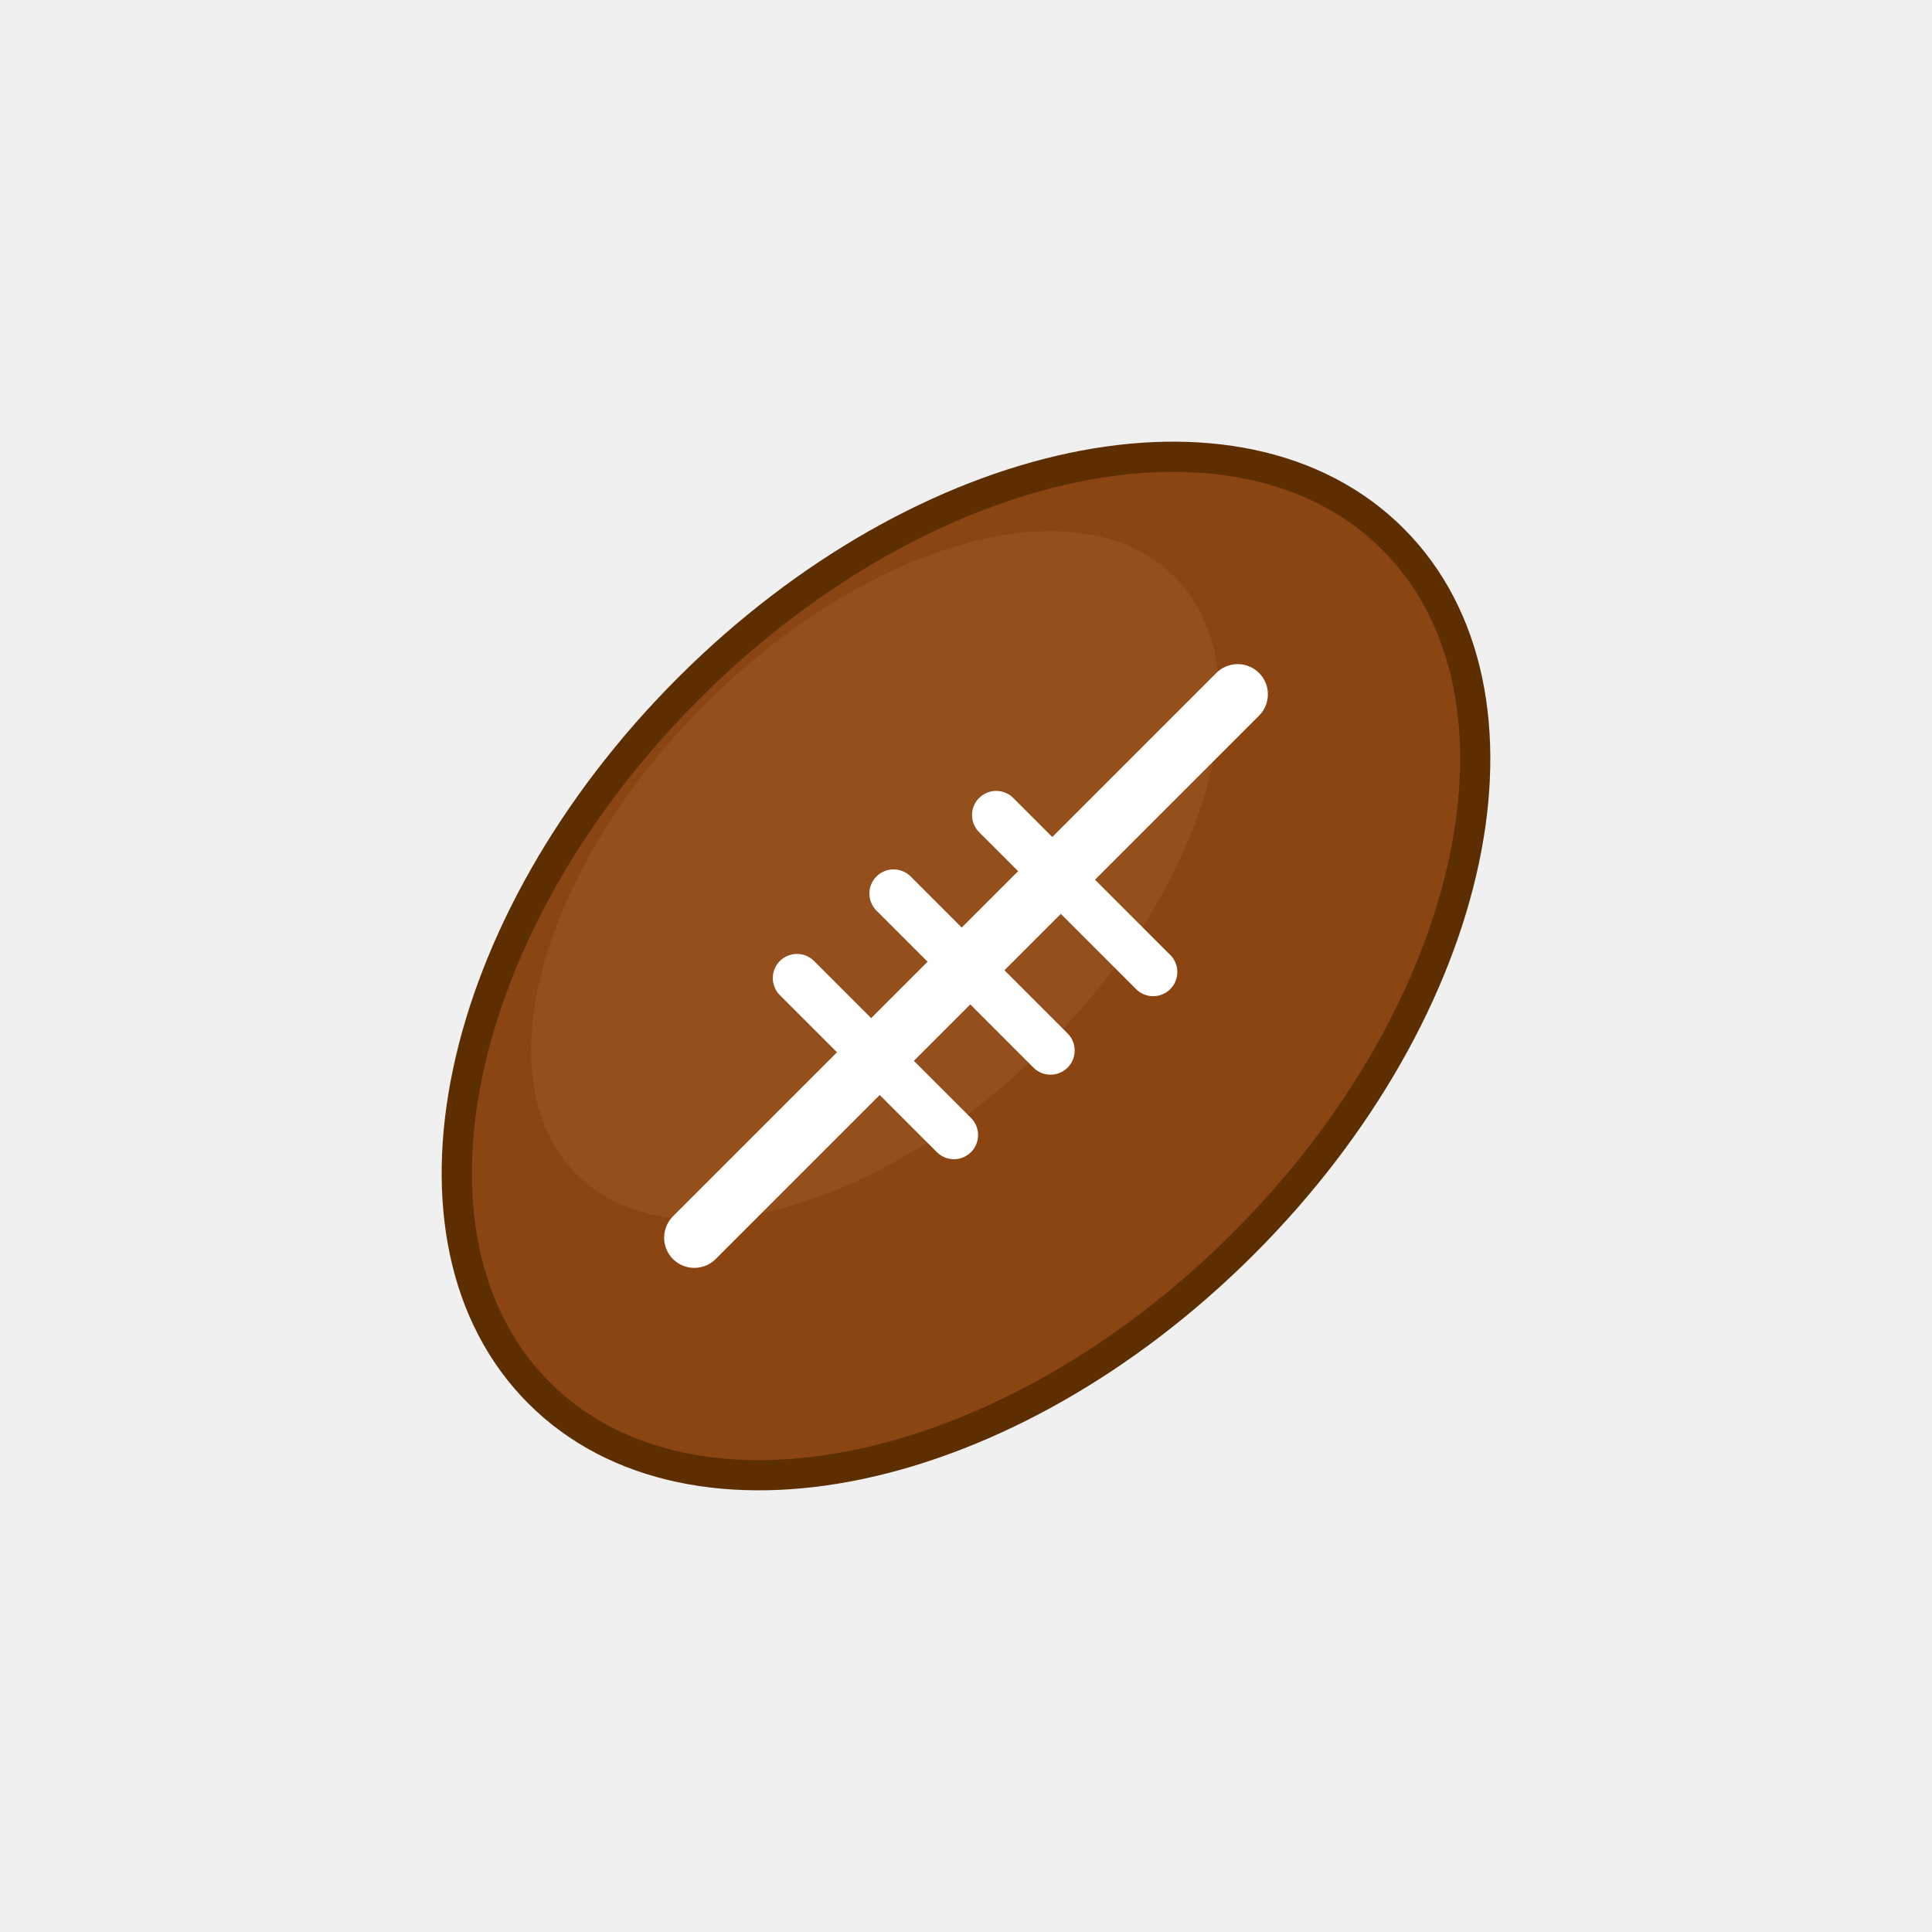
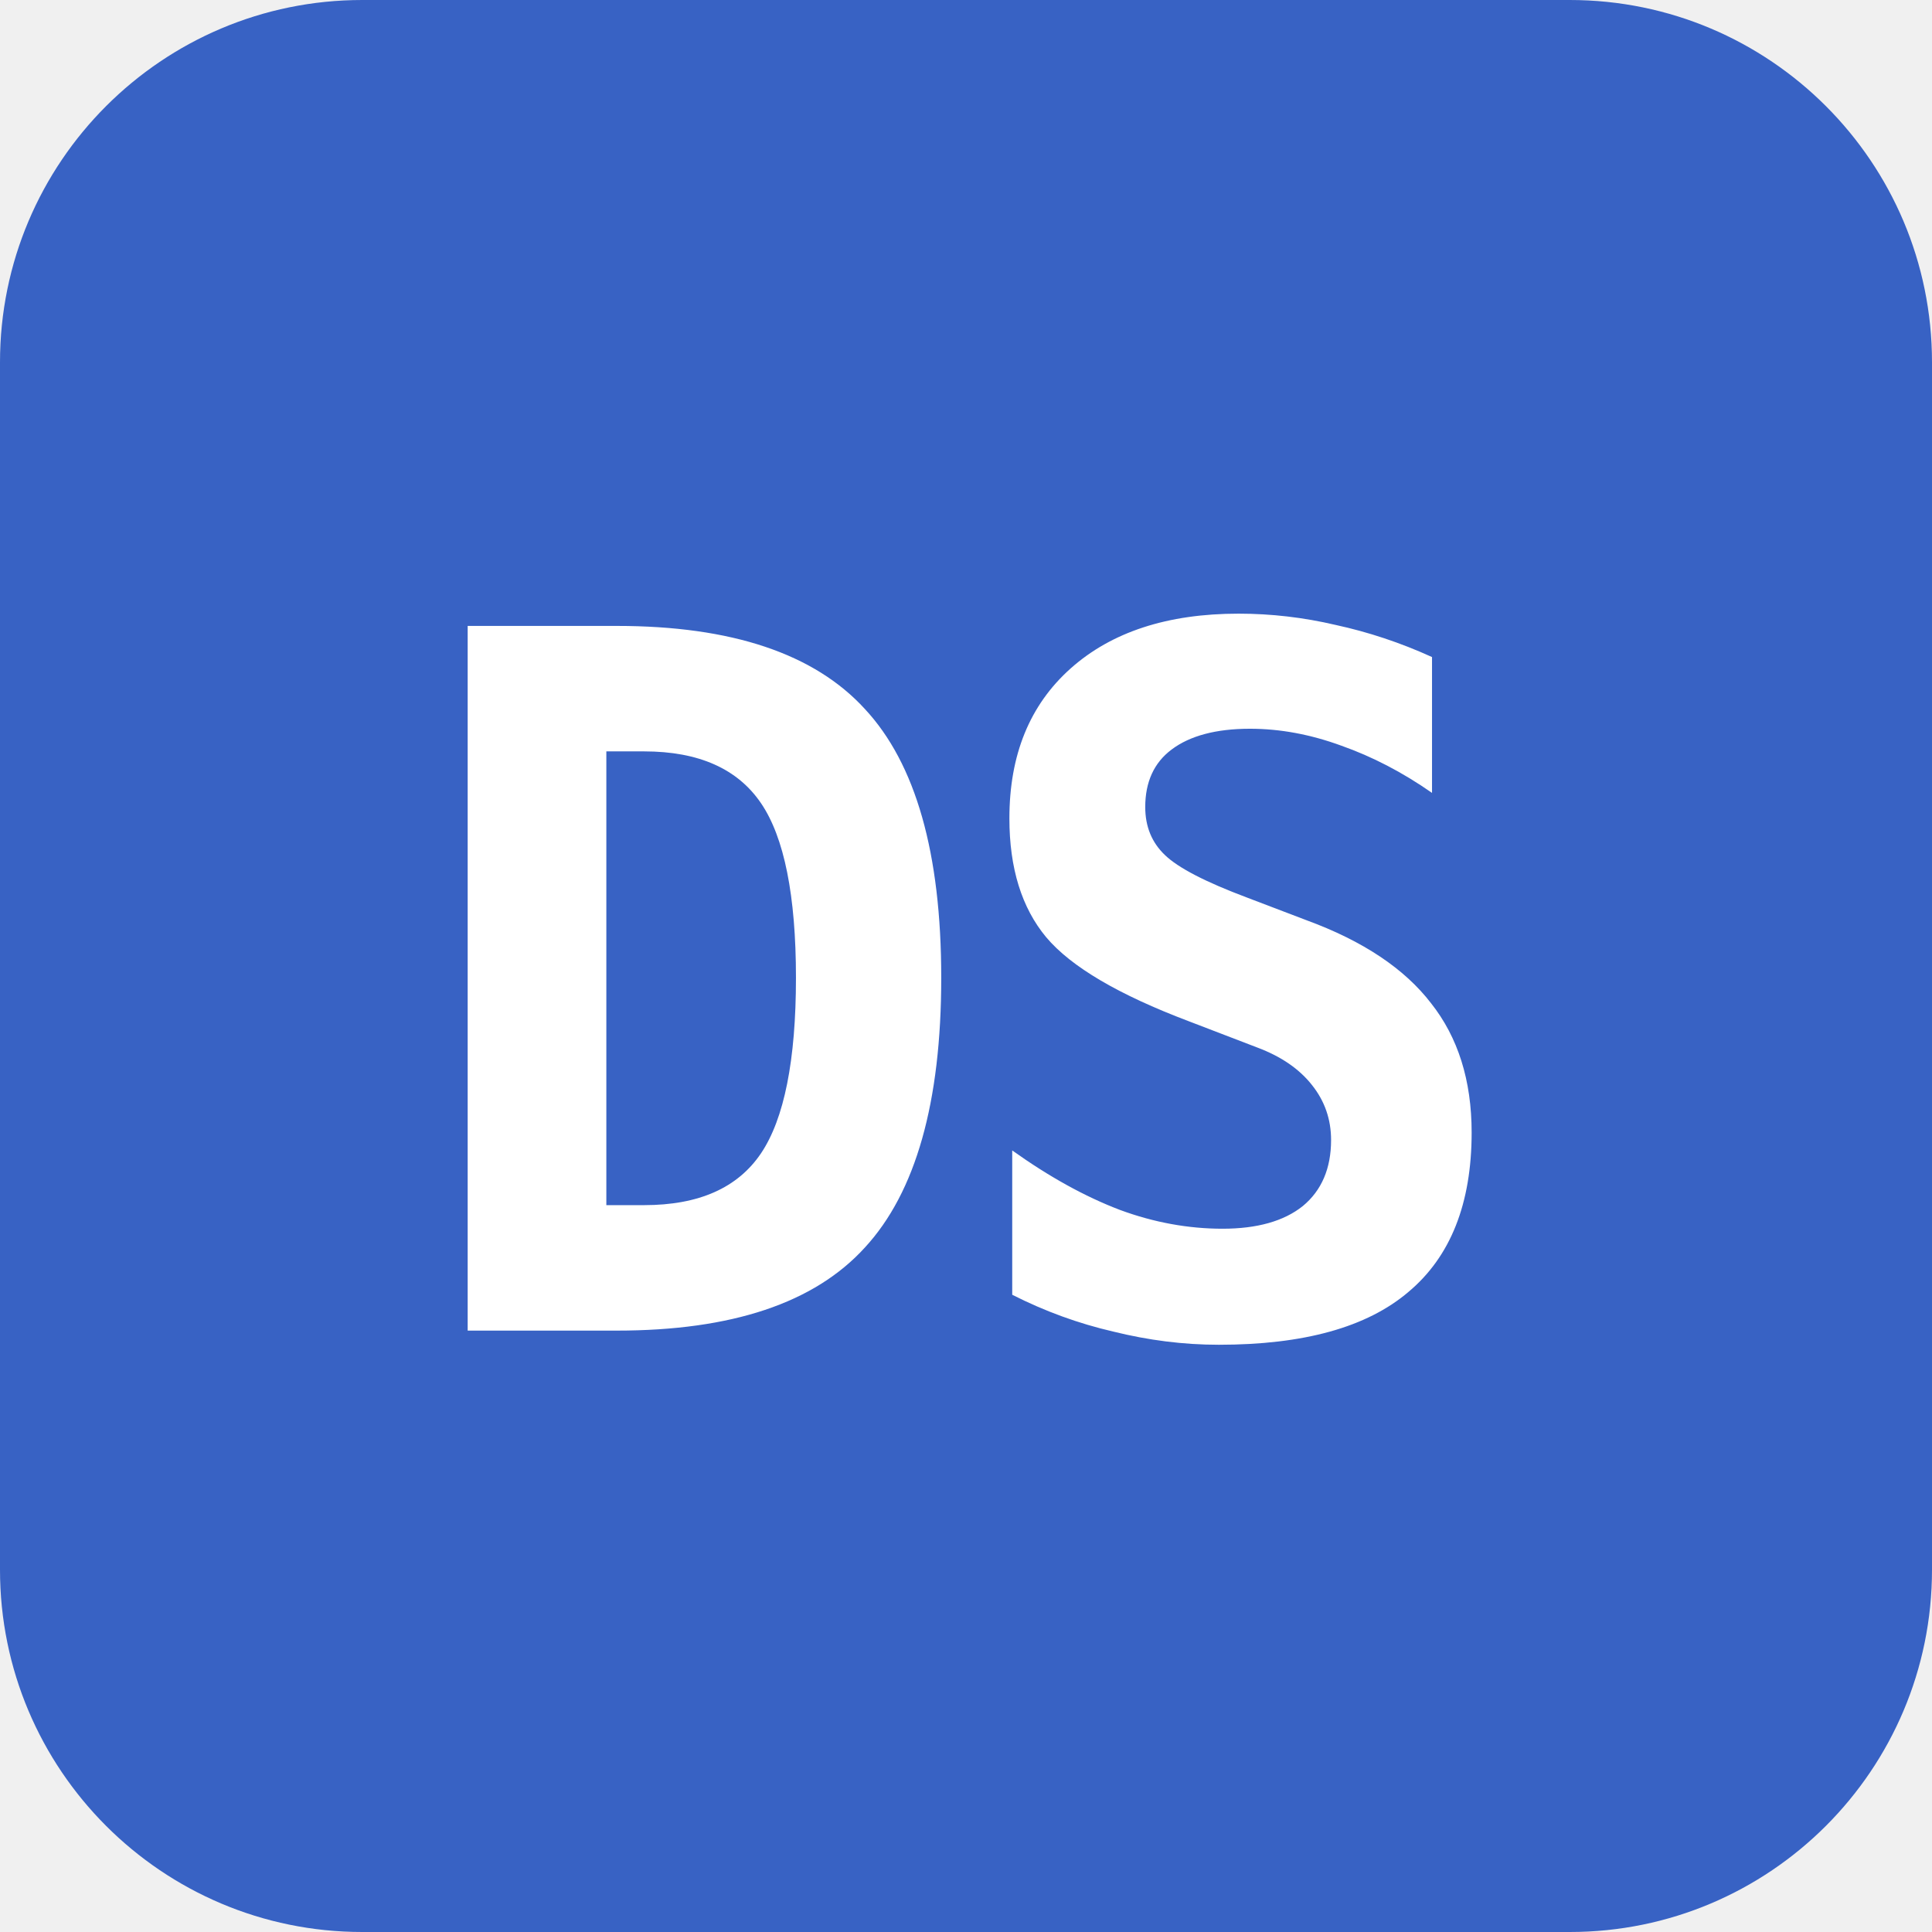
- <svg xmlns="http://www.w3.org/2000/svg" viewBox="0 0 32 32" fill="none">
-   <rect width="32" height="32" rx="6" fill="none" />
-   <ellipse cx="16" cy="16" rx="10" ry="6.5" transform="rotate(-45 16 16)" fill="#8B4513" stroke="#5C2E00" stroke-width="0.5" />
-   <ellipse cx="14.5" cy="14.5" rx="7" ry="4" transform="rotate(-45 14.5 14.5)" fill="#A0622E" opacity="0.4" />
-   <line x1="11.5" y1="20.5" x2="20.5" y2="11.5" stroke="#fff" stroke-width="1" stroke-linecap="round" />
-   <line x1="13.2" y1="16.2" x2="15.8" y2="18.8" stroke="#fff" stroke-width="0.8" stroke-linecap="round" />
-   <line x1="14.8" y1="14.8" x2="17.4" y2="17.4" stroke="#fff" stroke-width="0.8" stroke-linecap="round" />
-   <line x1="16.5" y1="13.5" x2="19.1" y2="16.1" stroke="#fff" stroke-width="0.8" stroke-linecap="round" />
+ <svg xmlns="http://www.w3.org/2000/svg" viewBox="0 0 32 32">
+   <rect width="32" height="32" rx="6" fill="#3862C4" />
+   <text x="16" y="16.5" text-anchor="middle" dominant-baseline="central" font-family="'JetBrains Mono', ui-monospace, SFMono-Regular, Menlo, monospace" font-weight="700" font-size="16" letter-spacing="-0.6" fill="#fff">DS</text>
</svg>
